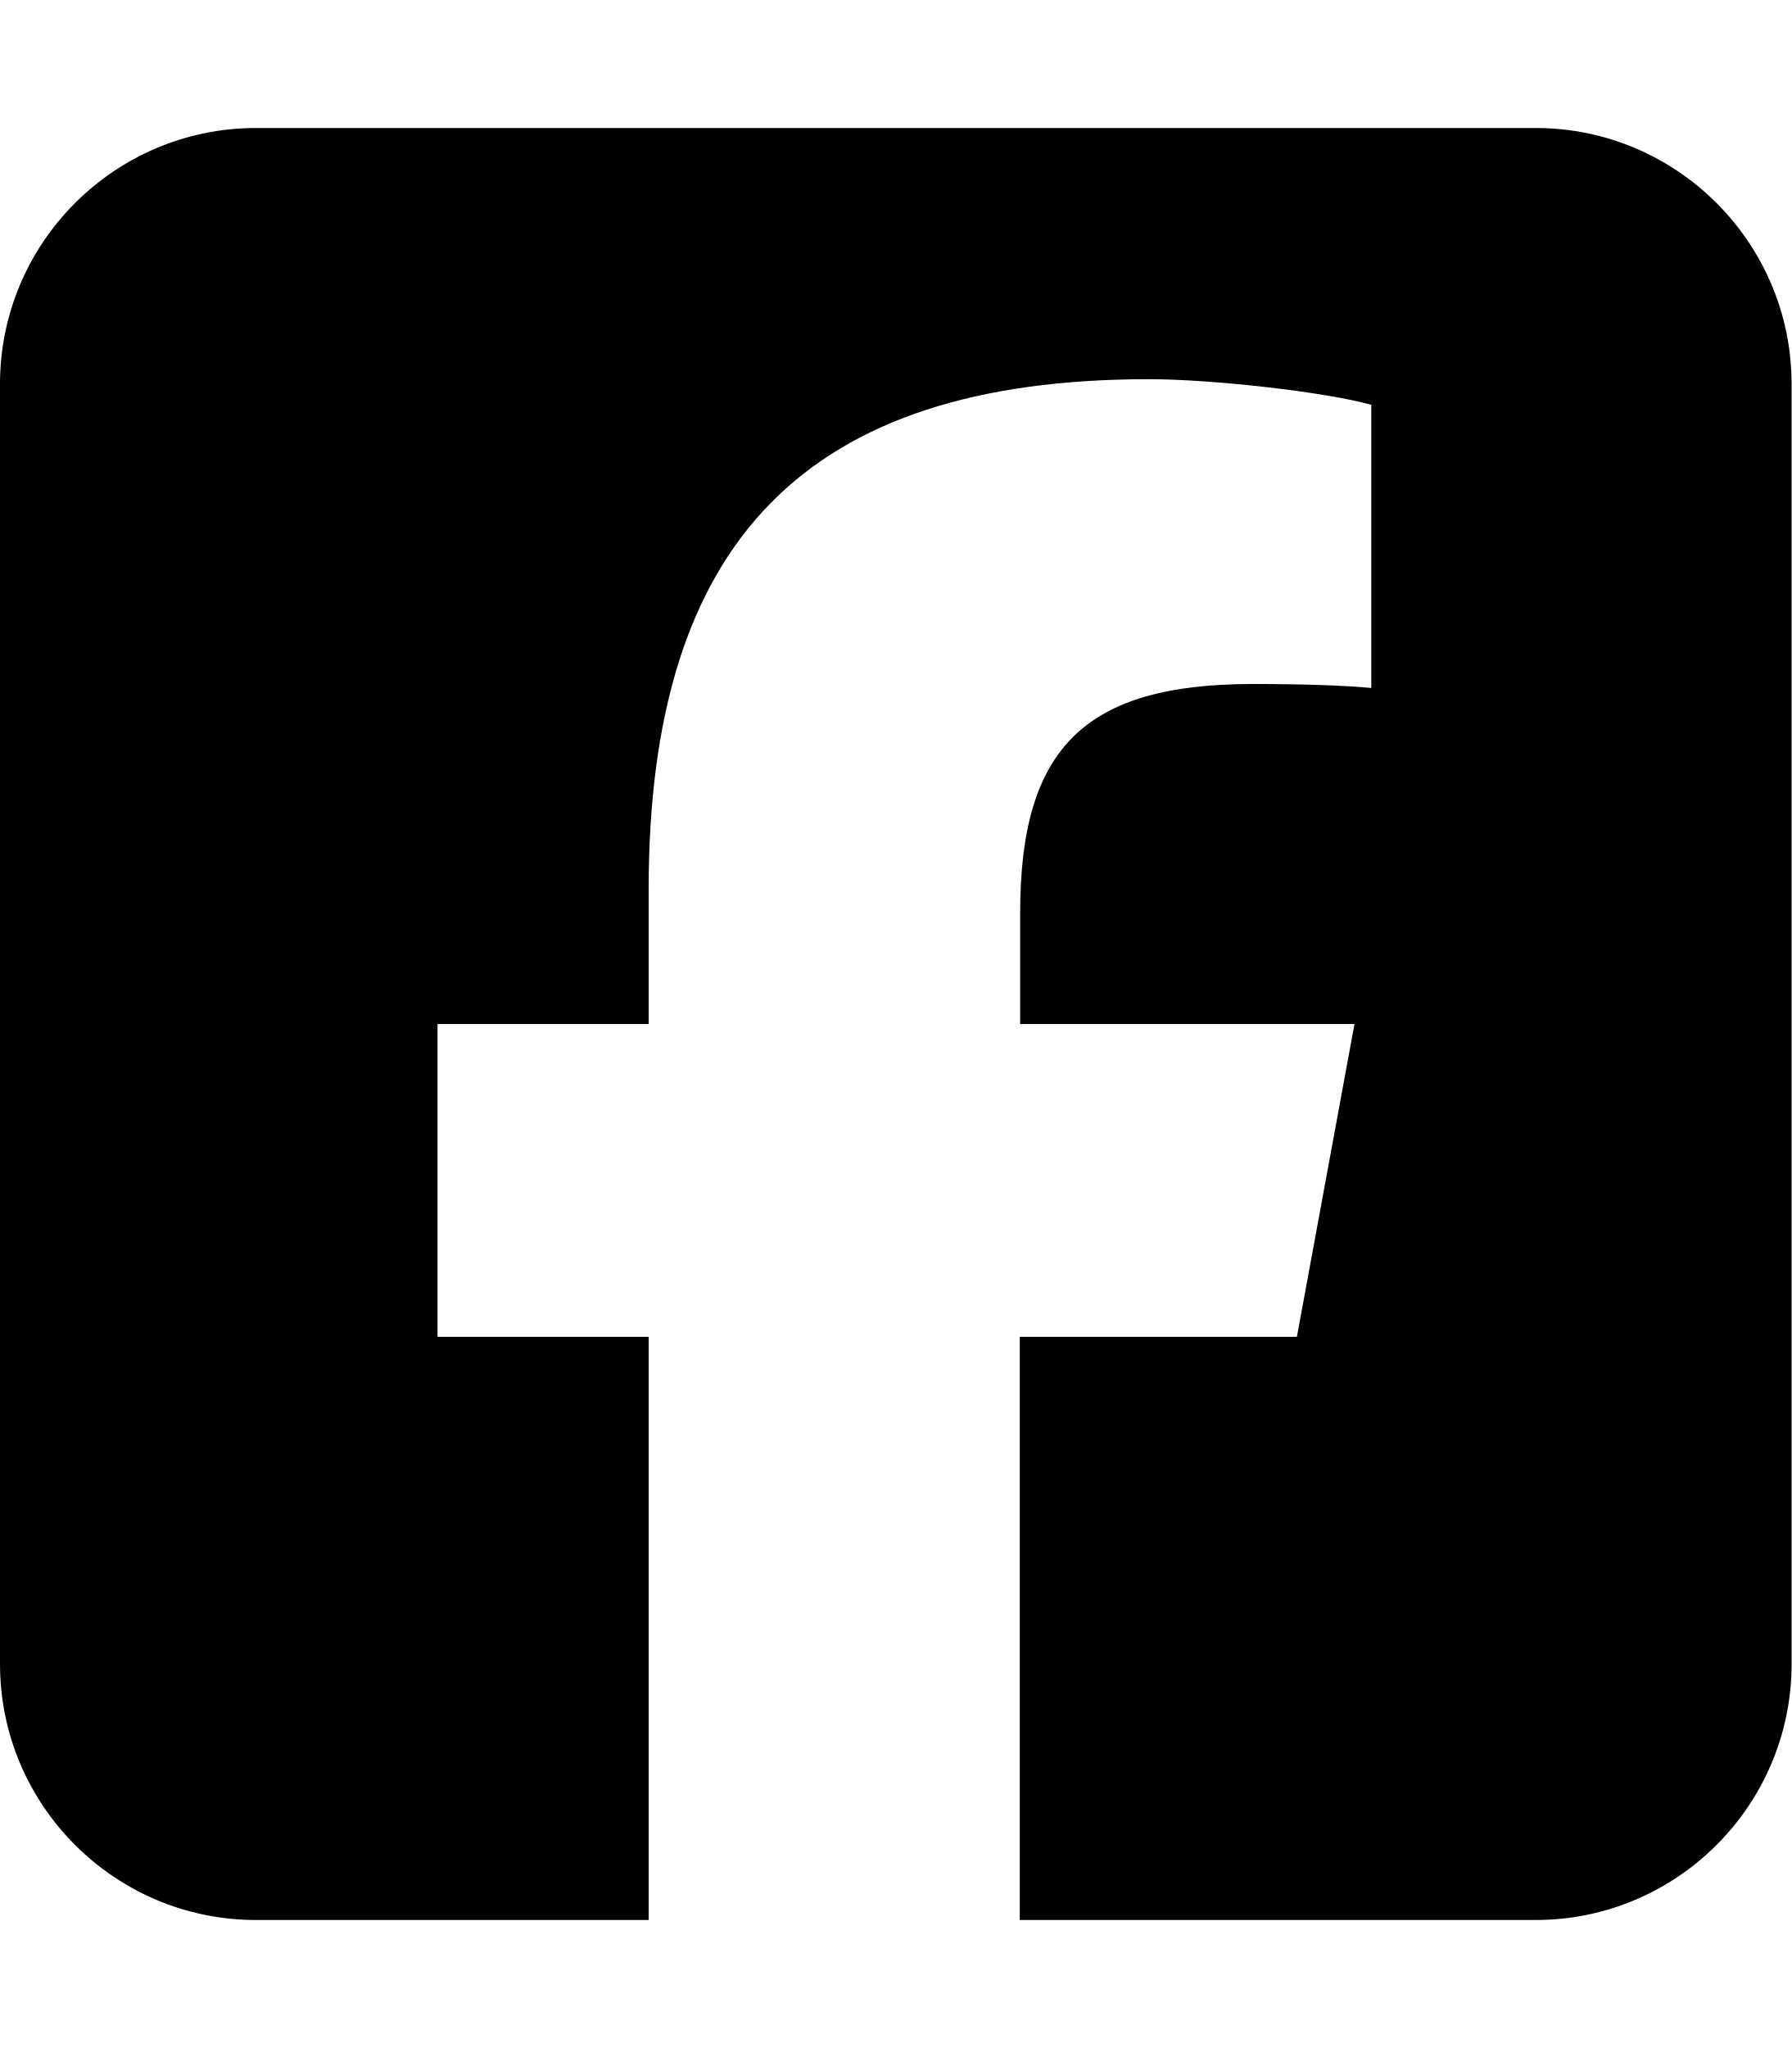
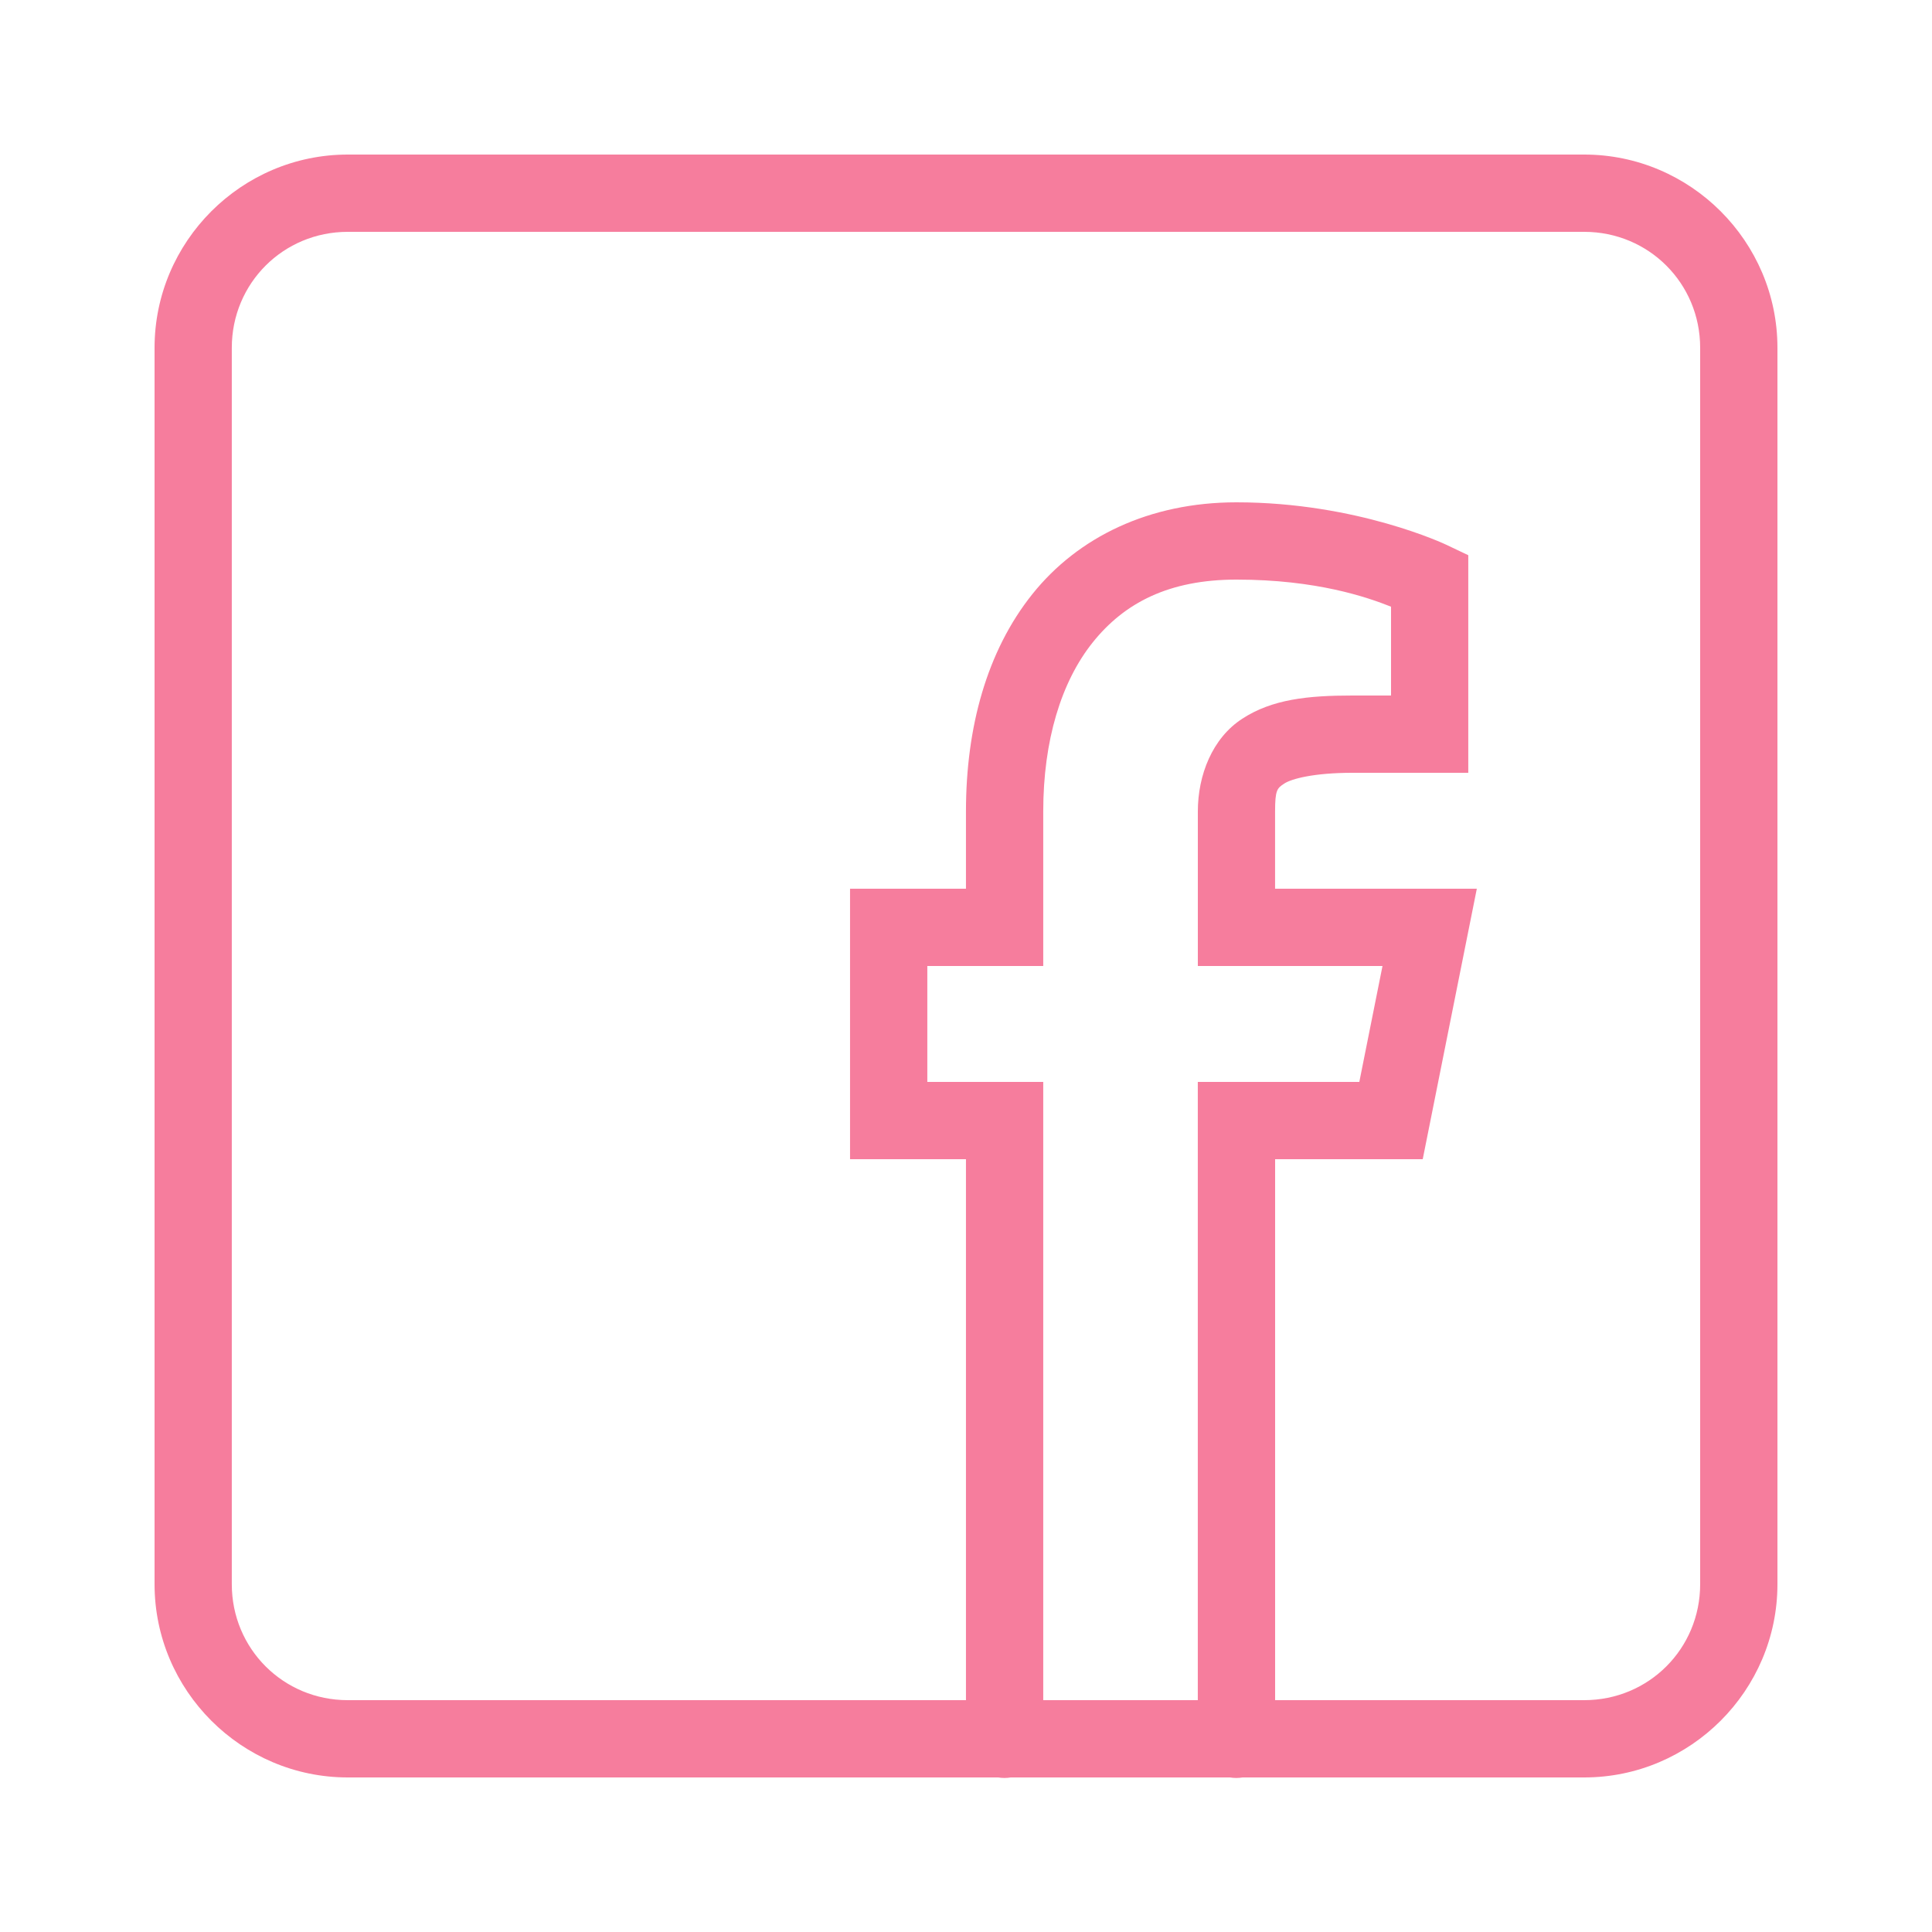
- <svg xmlns="http://www.w3.org/2000/svg" viewBox="0 0 448 512">
-   <path d="M64 32C28.7 32 0 60.7 0 96V416c0 35.3 28.7 64 64 64h98.2V334.2H109.4V256h52.8V222.3c0-87.1 39.4-127.5 125-127.5c16.2 0 44.2 3.2 55.7 6.4V172c-6-.6-16.5-1-29.6-1c-42 0-58.2 15.9-58.2 57.2V256h83.6l-14.4 78.2H255V480H384c35.3 0 64-28.7 64-64V96c0-35.3-28.7-64-64-64H64z" />
+ <svg xmlns="http://www.w3.org/2000/svg" viewBox="0,0,256,256" width="50px" height="50px" fill-rule="nonzero">
+   <g fill="#f67d9d" fill-rule="nonzero" stroke="none" stroke-width="1" stroke-linecap="butt" stroke-linejoin="miter" stroke-miterlimit="10" stroke-dasharray="" stroke-dashoffset="0" font-family="none" font-weight="none" font-size="none" text-anchor="none" style="mix-blend-mode: normal">
+     <g transform="scale(5.12,5.12)">
+       <path d="M9,4c-2.75,0 -5,2.25 -5,5v32c0,2.75 2.25,5 5,5h16.832c0.108,0.018 0.218,0.018 0.326,0h5.674c0.108,0.018 0.218,0.018 0.326,0h8.842c2.75,0 5,-2.25 5,-5v-32c0,-2.75 -2.25,-5 -5,-5zM9,6h32c1.668,0 3,1.332 3,3v32c0,1.668 -1.332,3 -3,3h-8v-14h3.82l1.4,-7h-5.221v-2c0,-0.557 0.053,-0.601 0.24,-0.723c0.187,-0.122 0.766,-0.277 1.76,-0.277h3v-5.631l-0.57,-0.271c0,0 -2.297,-1.098 -5.43,-1.098c-2.25,0 -4.098,0.896 -5.281,2.375c-1.183,1.479 -1.719,3.458 -1.719,5.625v2h-3v7h3v14h-16c-1.668,0 -3,-1.332 -3,-3v-32c0,-1.668 1.332,-3 3,-3zM32,15c2.079,0 3.387,0.458 4,0.701v2.299h-1c-1.151,0 -2.073,0.095 -2.85,0.6c-0.777,0.504 -1.15,1.462 -1.15,2.4v4h4.779l-0.6,3h-4.18v16h-4v-16h-3v-3h3v-4c0,-1.833 0.464,-3.354 1.281,-4.375c0.817,-1.021 1.969,-1.625 3.719,-1.625z" />
+     </g>
+   </g>
</svg>
